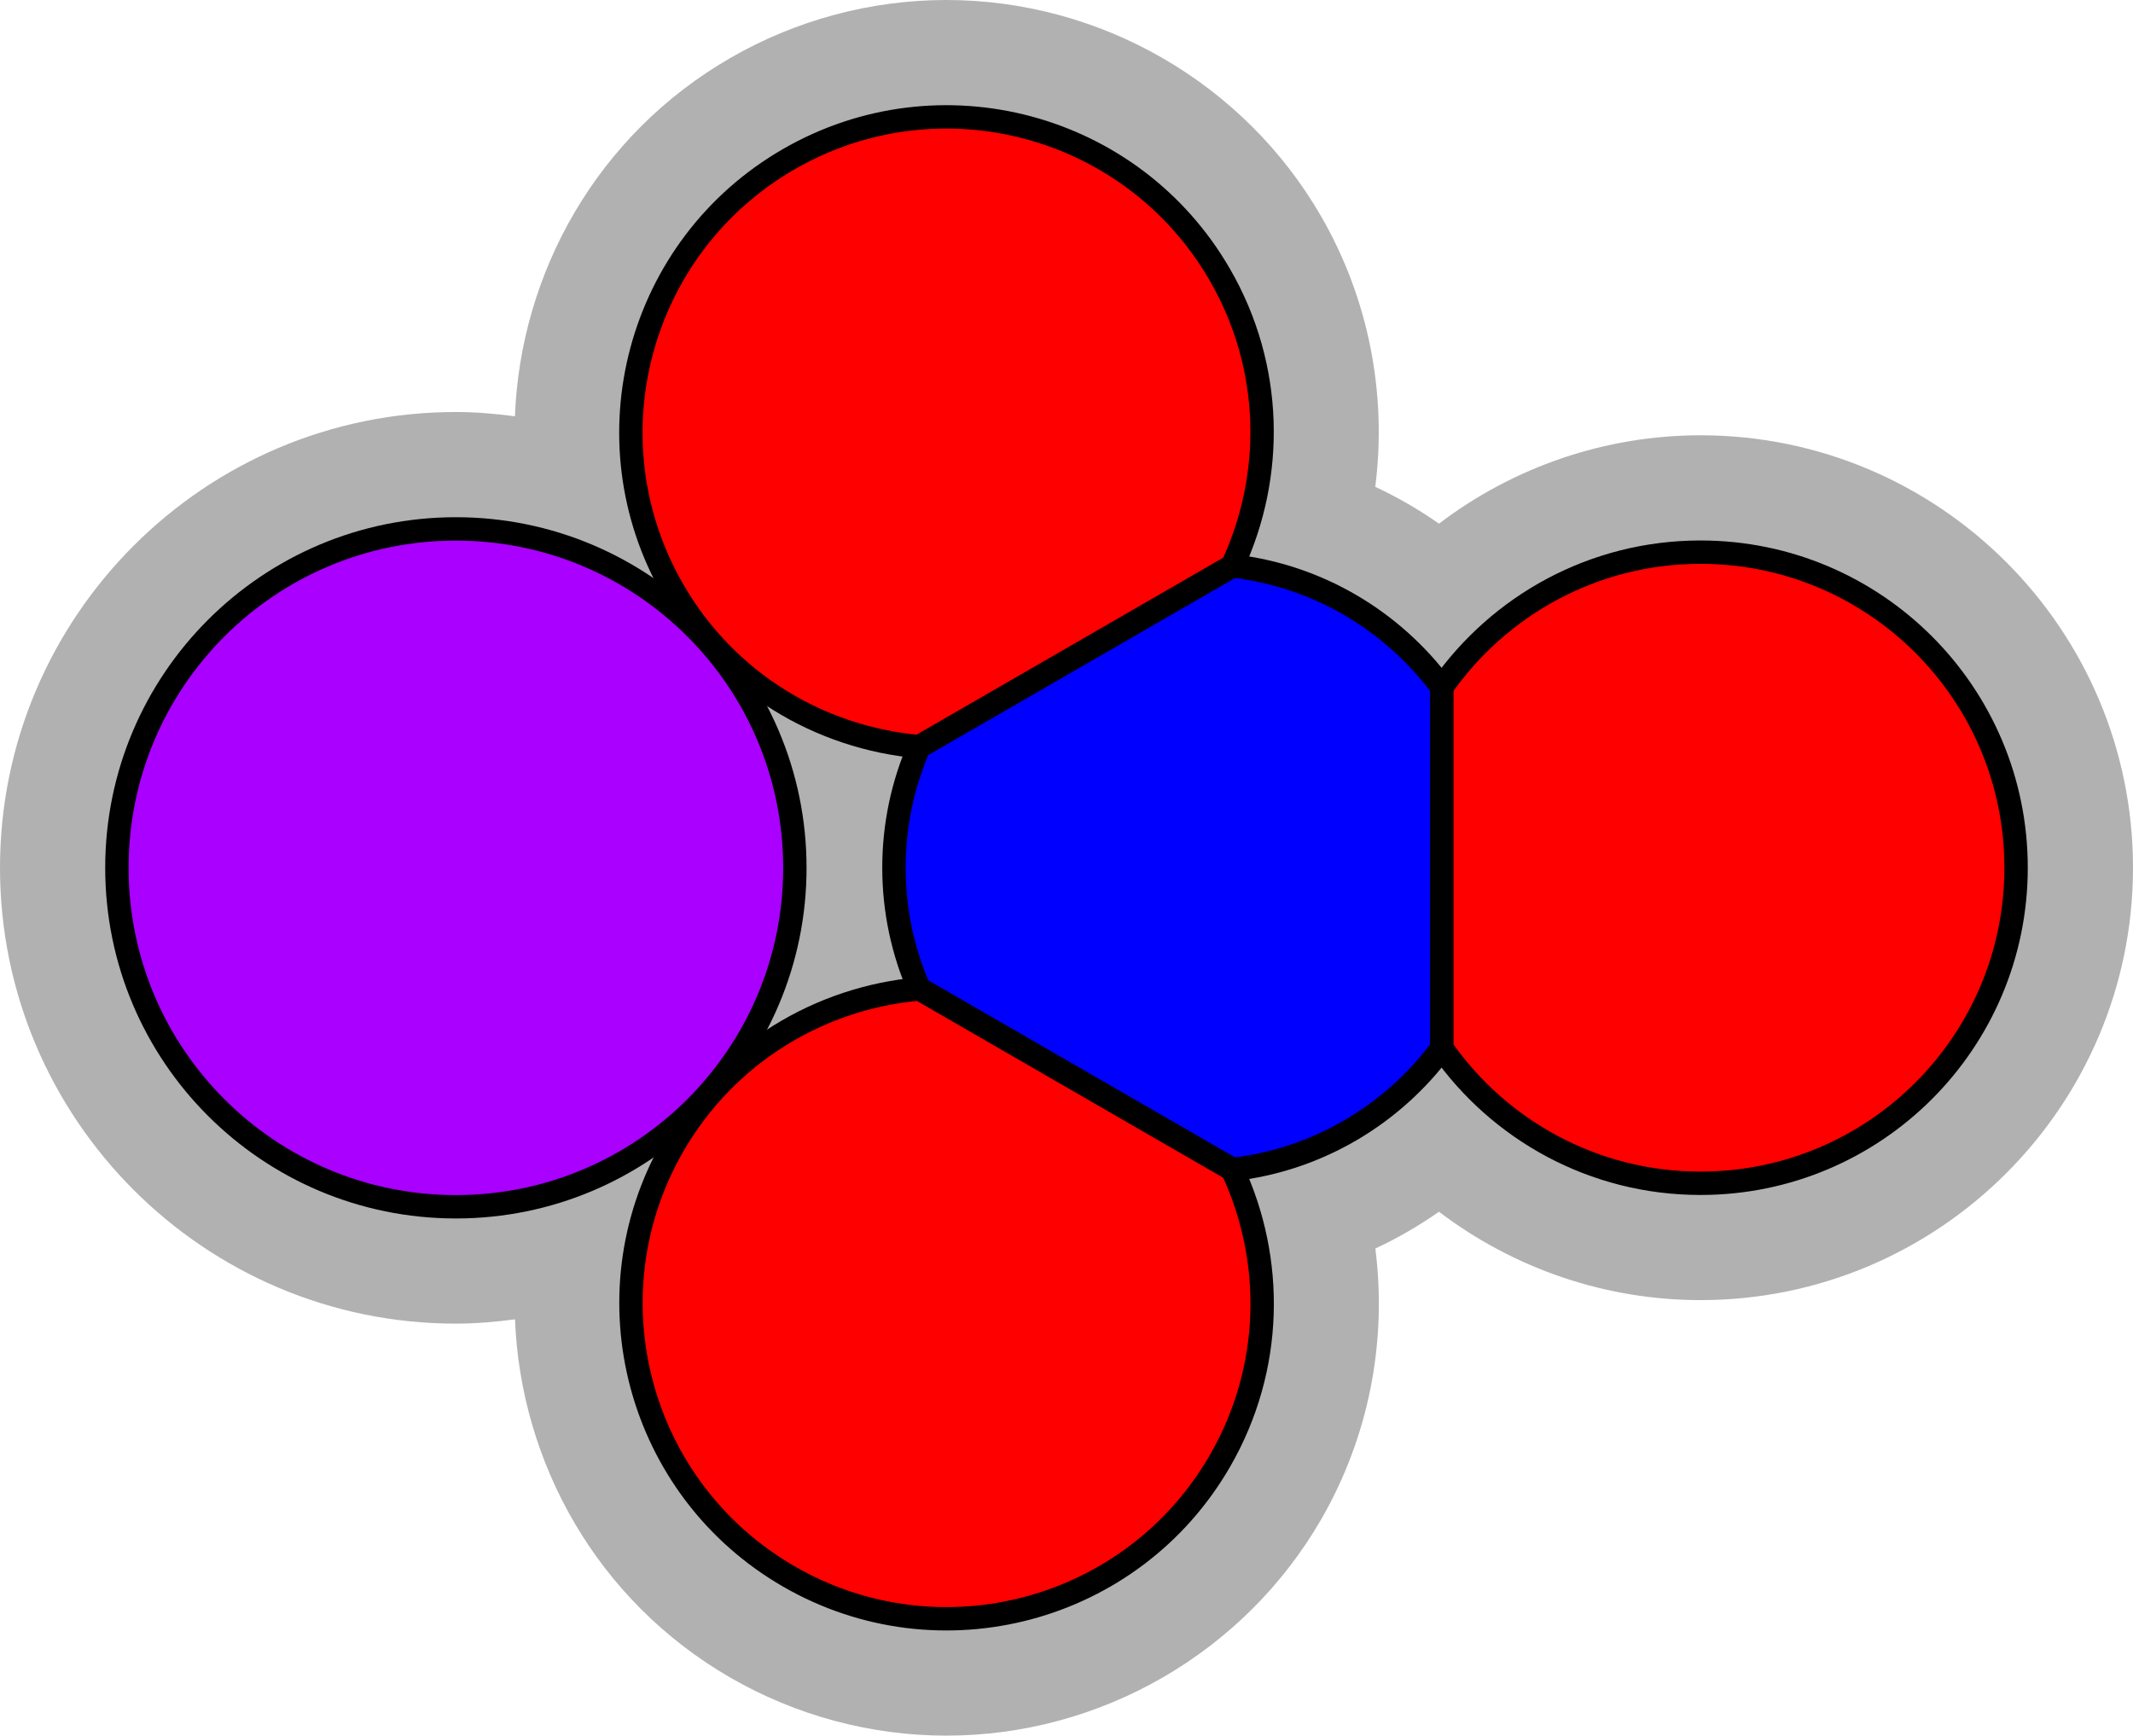
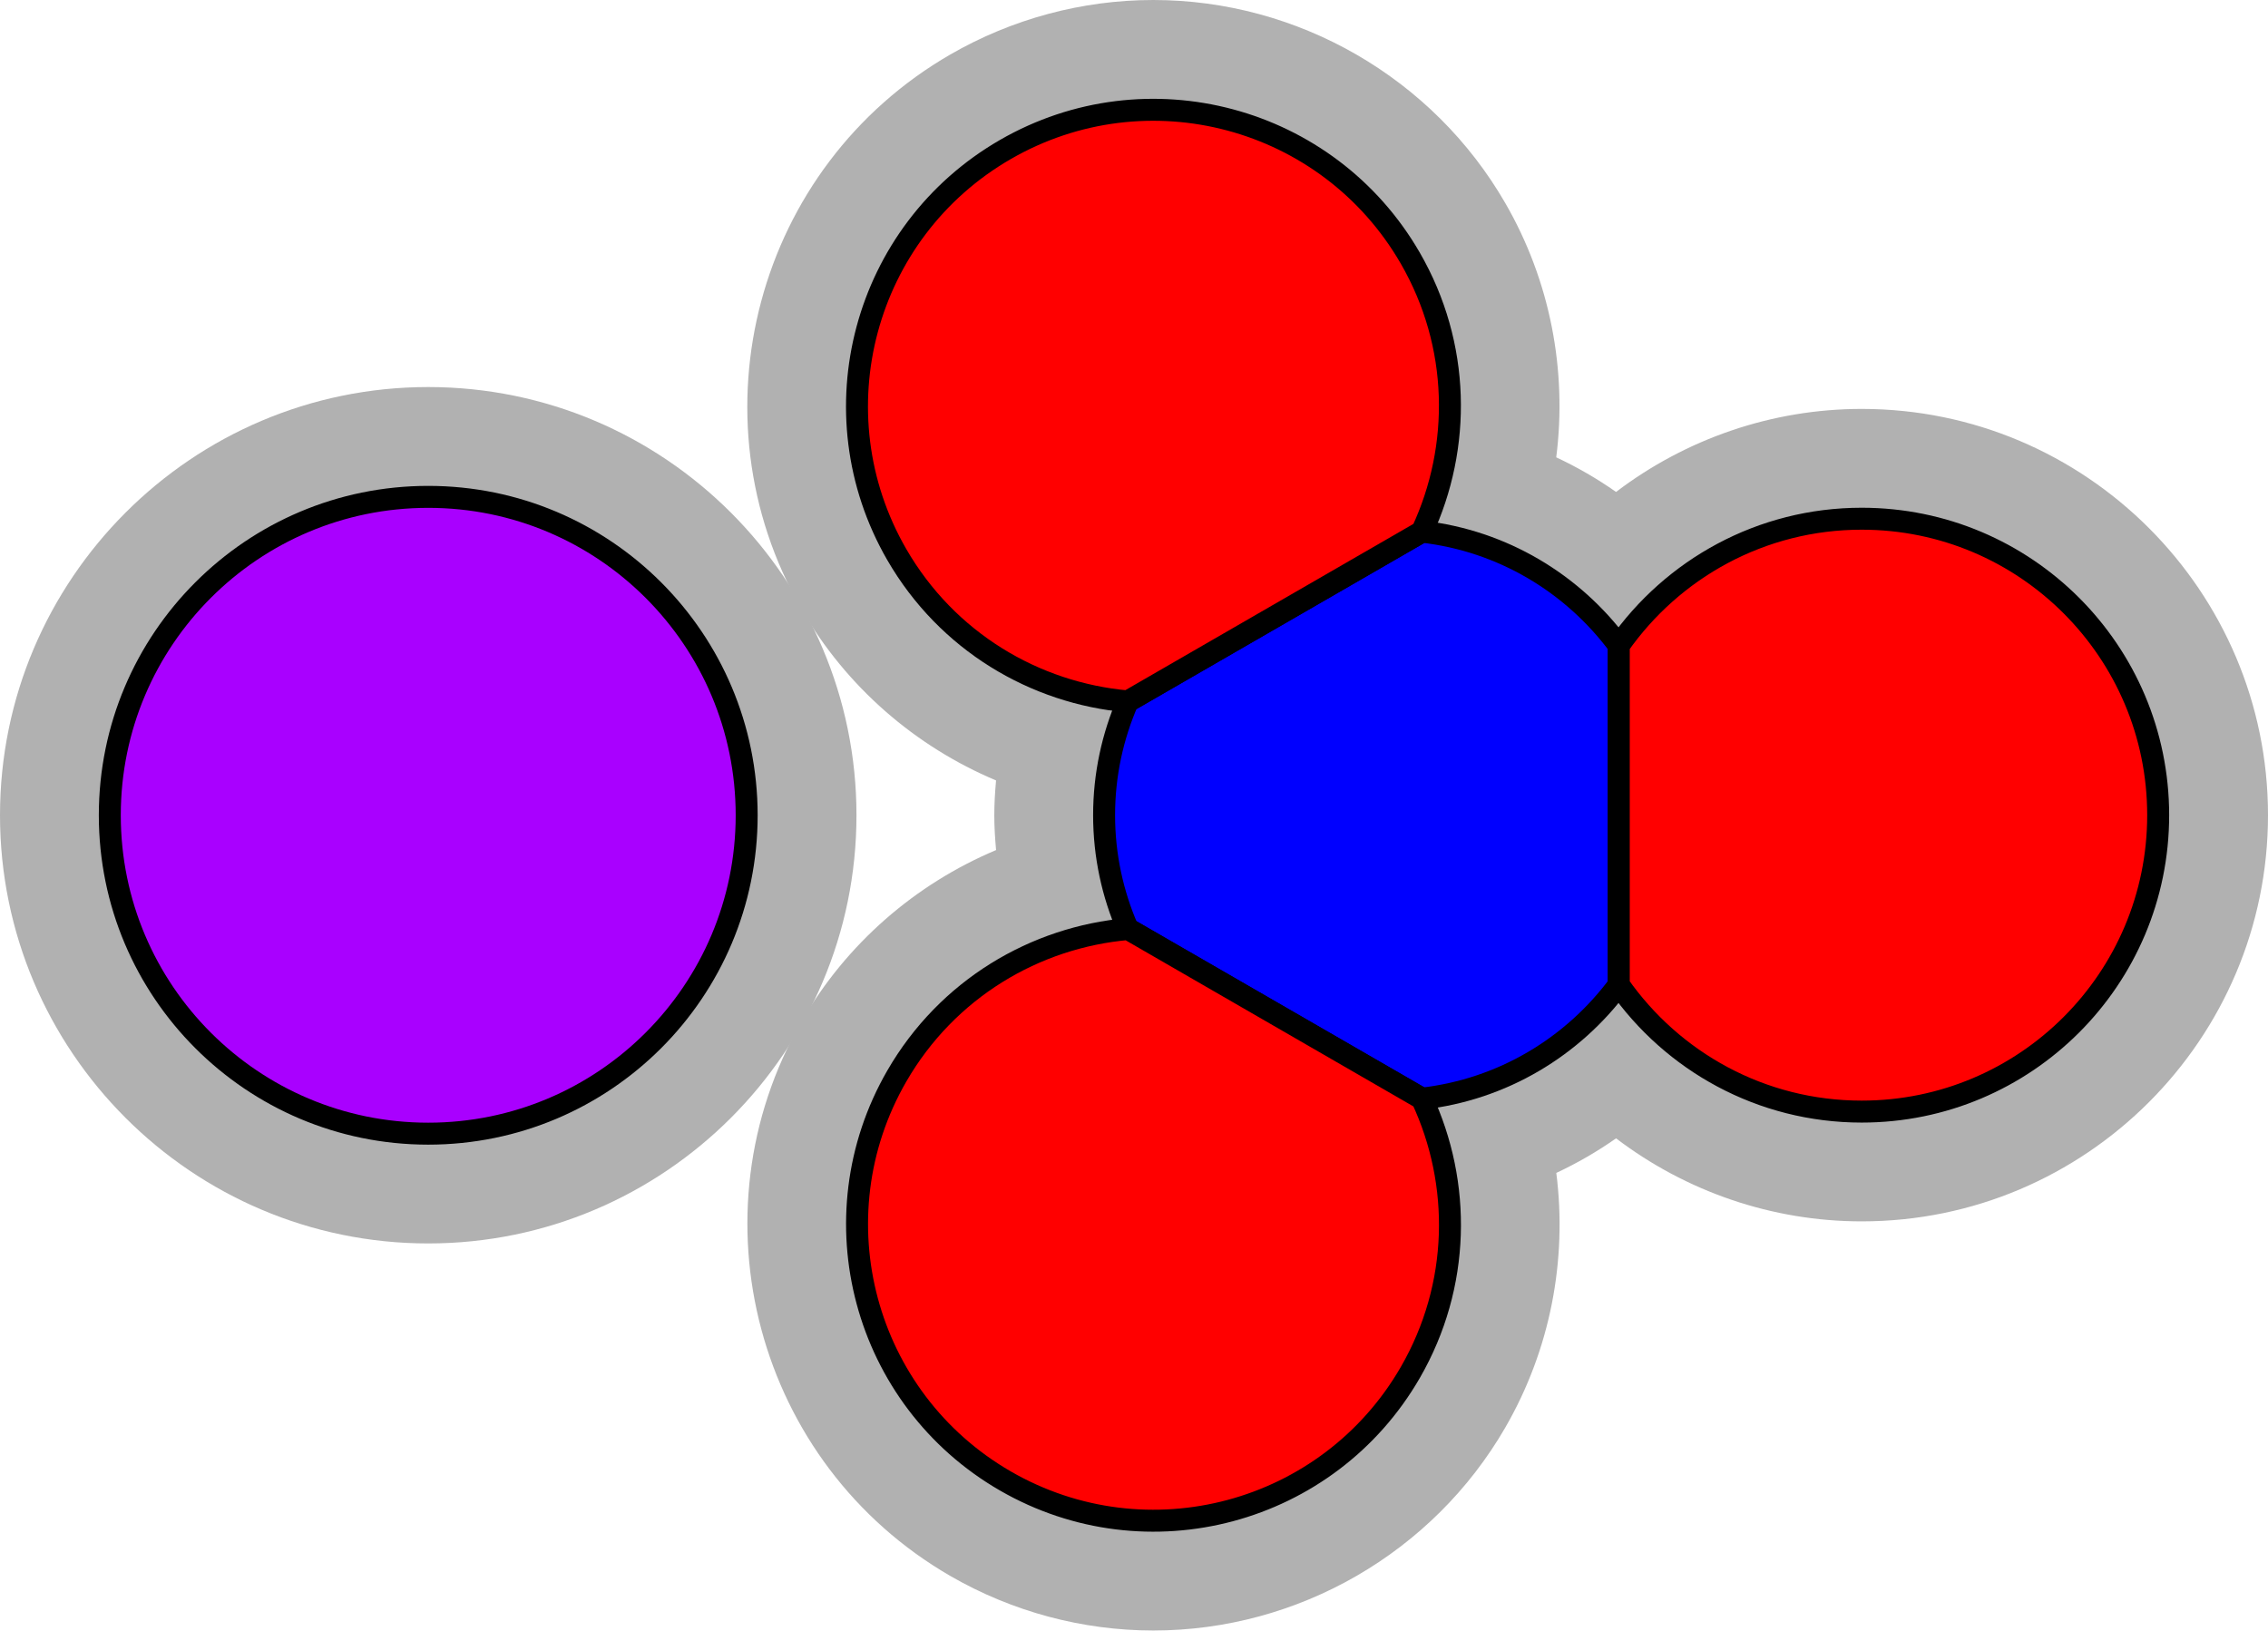
- <svg xmlns="http://www.w3.org/2000/svg" version="1.1" x="0px" y="0px" width="91.238px" height="74.254px" viewBox="0 0 91.238 74.254" enable-background="new 0 0 91.238 74.254" xml:space="preserve">
+ <svg xmlns="http://www.w3.org/2000/svg" version="1.1" x="0px" y="0px" width="103.275px" height="74.254px" viewBox="0 0 103.275 74.254" enable-background="new 0 0 103.275 74.254" xml:space="preserve">
  <g id="object">
-     <path fill="#B1B1B1" d="M72.738,18.622c-4.086,0-8.005,1.362-11.187,3.781c-0.86-0.604-1.772-1.131-2.724-1.576   c0.504-3.964-0.275-8.038-2.318-11.575C53.214,3.545,47.071,0,40.476,0c-3.232,0-6.427,0.858-9.238,2.481   c-5.704,3.293-8.972,9.188-9.213,15.328c-0.829-0.108-1.667-0.183-2.525-0.183c-10.752,0-19.5,8.748-19.5,19.5   c0,10.752,8.748,19.5,19.5,19.5c0.859,0,1.699-0.075,2.529-0.184c0.241,6.141,3.509,12.036,9.212,15.329   c2.811,1.623,6.006,2.481,9.239,2.481c6.594,0,12.738-3.546,16.034-9.254c2.044-3.541,2.822-7.618,2.316-11.584   c0.95-0.445,1.861-0.972,2.722-1.575c3.181,2.419,7.1,3.781,11.186,3.781c10.201,0,18.5-8.299,18.5-18.5   S82.939,18.622,72.738,18.622z" />
-     <g>
-       <path fill="#0000FF" stroke="#000000" stroke-miterlimit="10" d="M52.712,50.032c3.672-0.415,6.871-2.362,8.963-5.185V29.396    c-2.092-2.822-5.291-4.77-8.963-5.185l-13.396,7.732c-0.691,1.588-1.078,3.337-1.078,5.179s0.387,3.591,1.078,5.178L52.712,50.032    z" />
-       <path fill="#FF0000" stroke="#000000" stroke-miterlimit="10" d="M52.712,24.211c1.797-3.856,1.756-8.495-0.533-12.458    c-3.729-6.458-11.984-8.67-18.441-4.942s-8.67,11.983-4.941,18.442c2.289,3.962,6.283,6.317,10.52,6.69L52.712,24.211z" />
-       <path fill="#FF0000" stroke="#000000" stroke-miterlimit="10" d="M61.675,44.848c2.441,3.488,6.482,5.774,11.062,5.774    c7.457,0,13.5-6.044,13.5-13.5s-6.043-13.5-13.5-13.5c-4.58,0-8.621,2.287-11.062,5.774V44.848z" />
-       <path fill="#FF0000" stroke="#000000" stroke-miterlimit="10" d="M39.332,42.308c-4.24,0.369-8.24,2.727-10.531,6.693    c-3.729,6.458-1.516,14.713,4.941,18.441s14.713,1.517,18.441-4.941c2.289-3.967,2.33-8.61,0.529-12.468L39.332,42.308z" />
-     </g>
+     <path fill="#B1B1B1" d="M84.775,18.622c-4.086,0-8.005,1.362-11.187,3.781c-0.86-0.604-1.772-1.131-2.724-1.576   c0.504-3.964-0.275-8.038-2.318-11.575C65.251,3.545,59.108,0,52.513,0c-3.232,0-6.427,0.858-9.238,2.481   c-8.834,5.101-11.872,16.438-6.771,25.272c2.041,3.533,5.175,6.242,8.852,7.788c-0.046,0.524-0.08,1.05-0.08,1.581   c0,0.534,0.034,1.063,0.081,1.59c-3.676,1.547-6.808,4.256-8.849,7.788c-5.101,8.835-2.062,20.172,6.771,25.272   c2.811,1.623,6.006,2.481,9.238,2.481c6.595,0,12.738-3.546,16.033-9.253c2.044-3.542,2.823-7.619,2.317-11.585   c0.95-0.445,1.861-0.972,2.722-1.575c3.181,2.419,7.1,3.781,11.186,3.781c10.201,0,18.5-8.299,18.5-18.5   S94.976,18.622,84.775,18.622z" />
+     <path fill="#B1B1B1" d="M19.5,17.626c-10.752,0-19.5,8.748-19.5,19.5c0,10.752,8.748,19.5,19.5,19.5c10.752,0,19.5-8.748,19.5-19.5   C39,26.375,30.252,17.626,19.5,17.626z" />
+     <path fill="#0000FF" stroke="#000000" stroke-miterlimit="10" d="M64.75,50.032c3.672-0.415,6.871-2.362,8.963-5.185V29.396   c-2.092-2.822-5.291-4.77-8.963-5.185l-13.396,7.732c-0.691,1.588-1.078,3.337-1.078,5.179s0.387,3.591,1.078,5.178L64.75,50.032z" />
+     <path fill="#FF0000" stroke="#000000" stroke-miterlimit="10" d="M64.75,24.211c1.797-3.856,1.756-8.495-0.533-12.458   c-3.729-6.458-11.984-8.67-18.441-4.942s-8.67,11.983-4.941,18.442c2.289,3.962,6.283,6.317,10.52,6.69L64.75,24.211z" />
+     <path fill="#FF0000" stroke="#000000" stroke-miterlimit="10" d="M73.712,44.848c2.441,3.488,6.482,5.774,11.062,5.774   c7.457,0,13.5-6.044,13.5-13.5s-6.043-13.5-13.5-13.5c-4.58,0-8.621,2.287-11.062,5.774V44.848z" />
+     <path fill="#FF0000" stroke="#000000" stroke-miterlimit="10" d="M51.369,42.308c-4.24,0.369-8.24,2.727-10.531,6.693   c-3.729,6.458-1.516,14.713,4.941,18.441s14.713,1.517,18.441-4.941c2.289-3.967,2.33-8.61,0.529-12.468L51.369,42.308z" />
    <circle fill="#A900FF" stroke="#000000" stroke-miterlimit="10" cx="19.5" cy="37.127" r="14.5" />
  </g>
  <g id="circles">
    <circle id="Lithium-Ion" fill="none" cx="19.5" cy="37.127" r="19.429" />
-     <circle id="Oxygen-Ion_2_" fill="none" cx="72.583" cy="37.126" r="18.654" />
-     <circle id="Oxygen-Ion_1_" fill="none" cx="40.489" cy="55.564" r="18.654" />
-     <circle id="Oxygen-Ion" fill="none" cx="40.489" cy="18.689" r="18.654" />
-     <circle id="Nitrogen-Ion" fill="none" cx="50.214" cy="37.127" r="18.438" />
+     <circle id="Oxygen-Ion_2_" fill="none" cx="84.808" cy="37.156" r="18.467" />
+     <circle id="Oxygen-Ion_4_" fill="none" cx="63.255" cy="37.156" r="17.971" />
+     <circle id="Oxygen-Ion_1_" fill="none" cx="52.526" cy="55.781" r="18.467" />
+     <circle id="Oxygen-Ion_3_" fill="none" cx="52.526" cy="18.473" r="18.467" />
  </g>
</svg>
